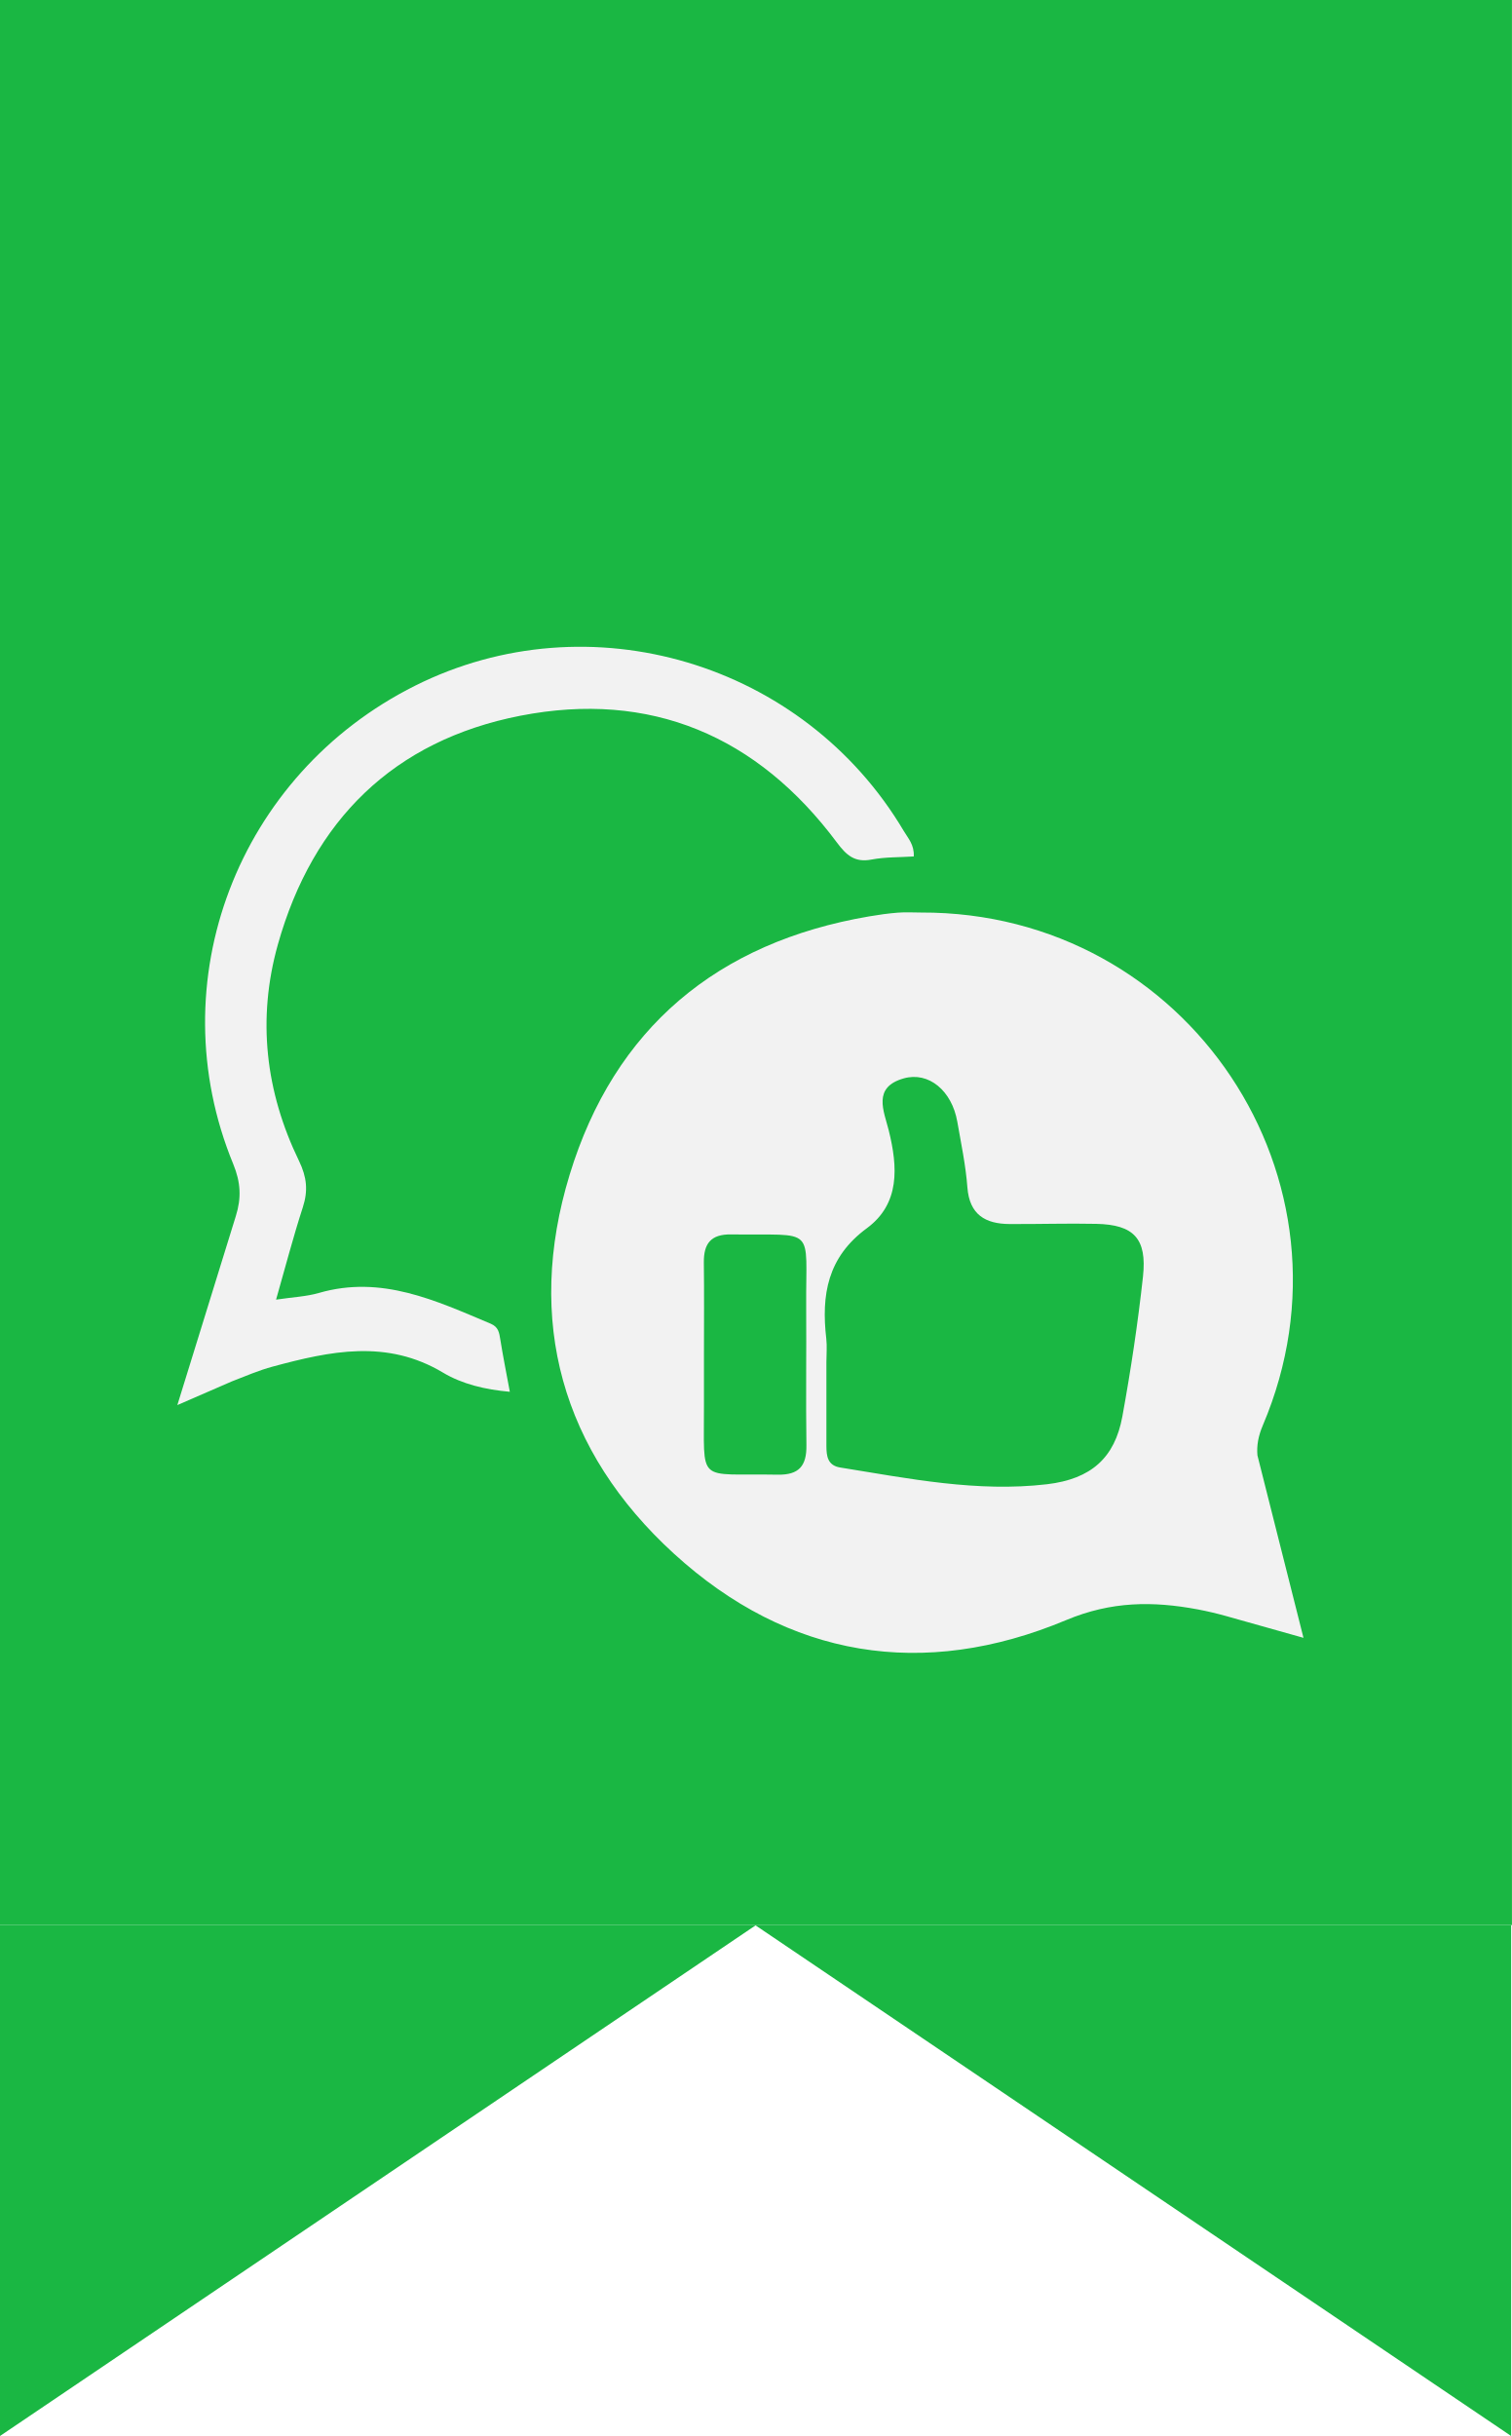
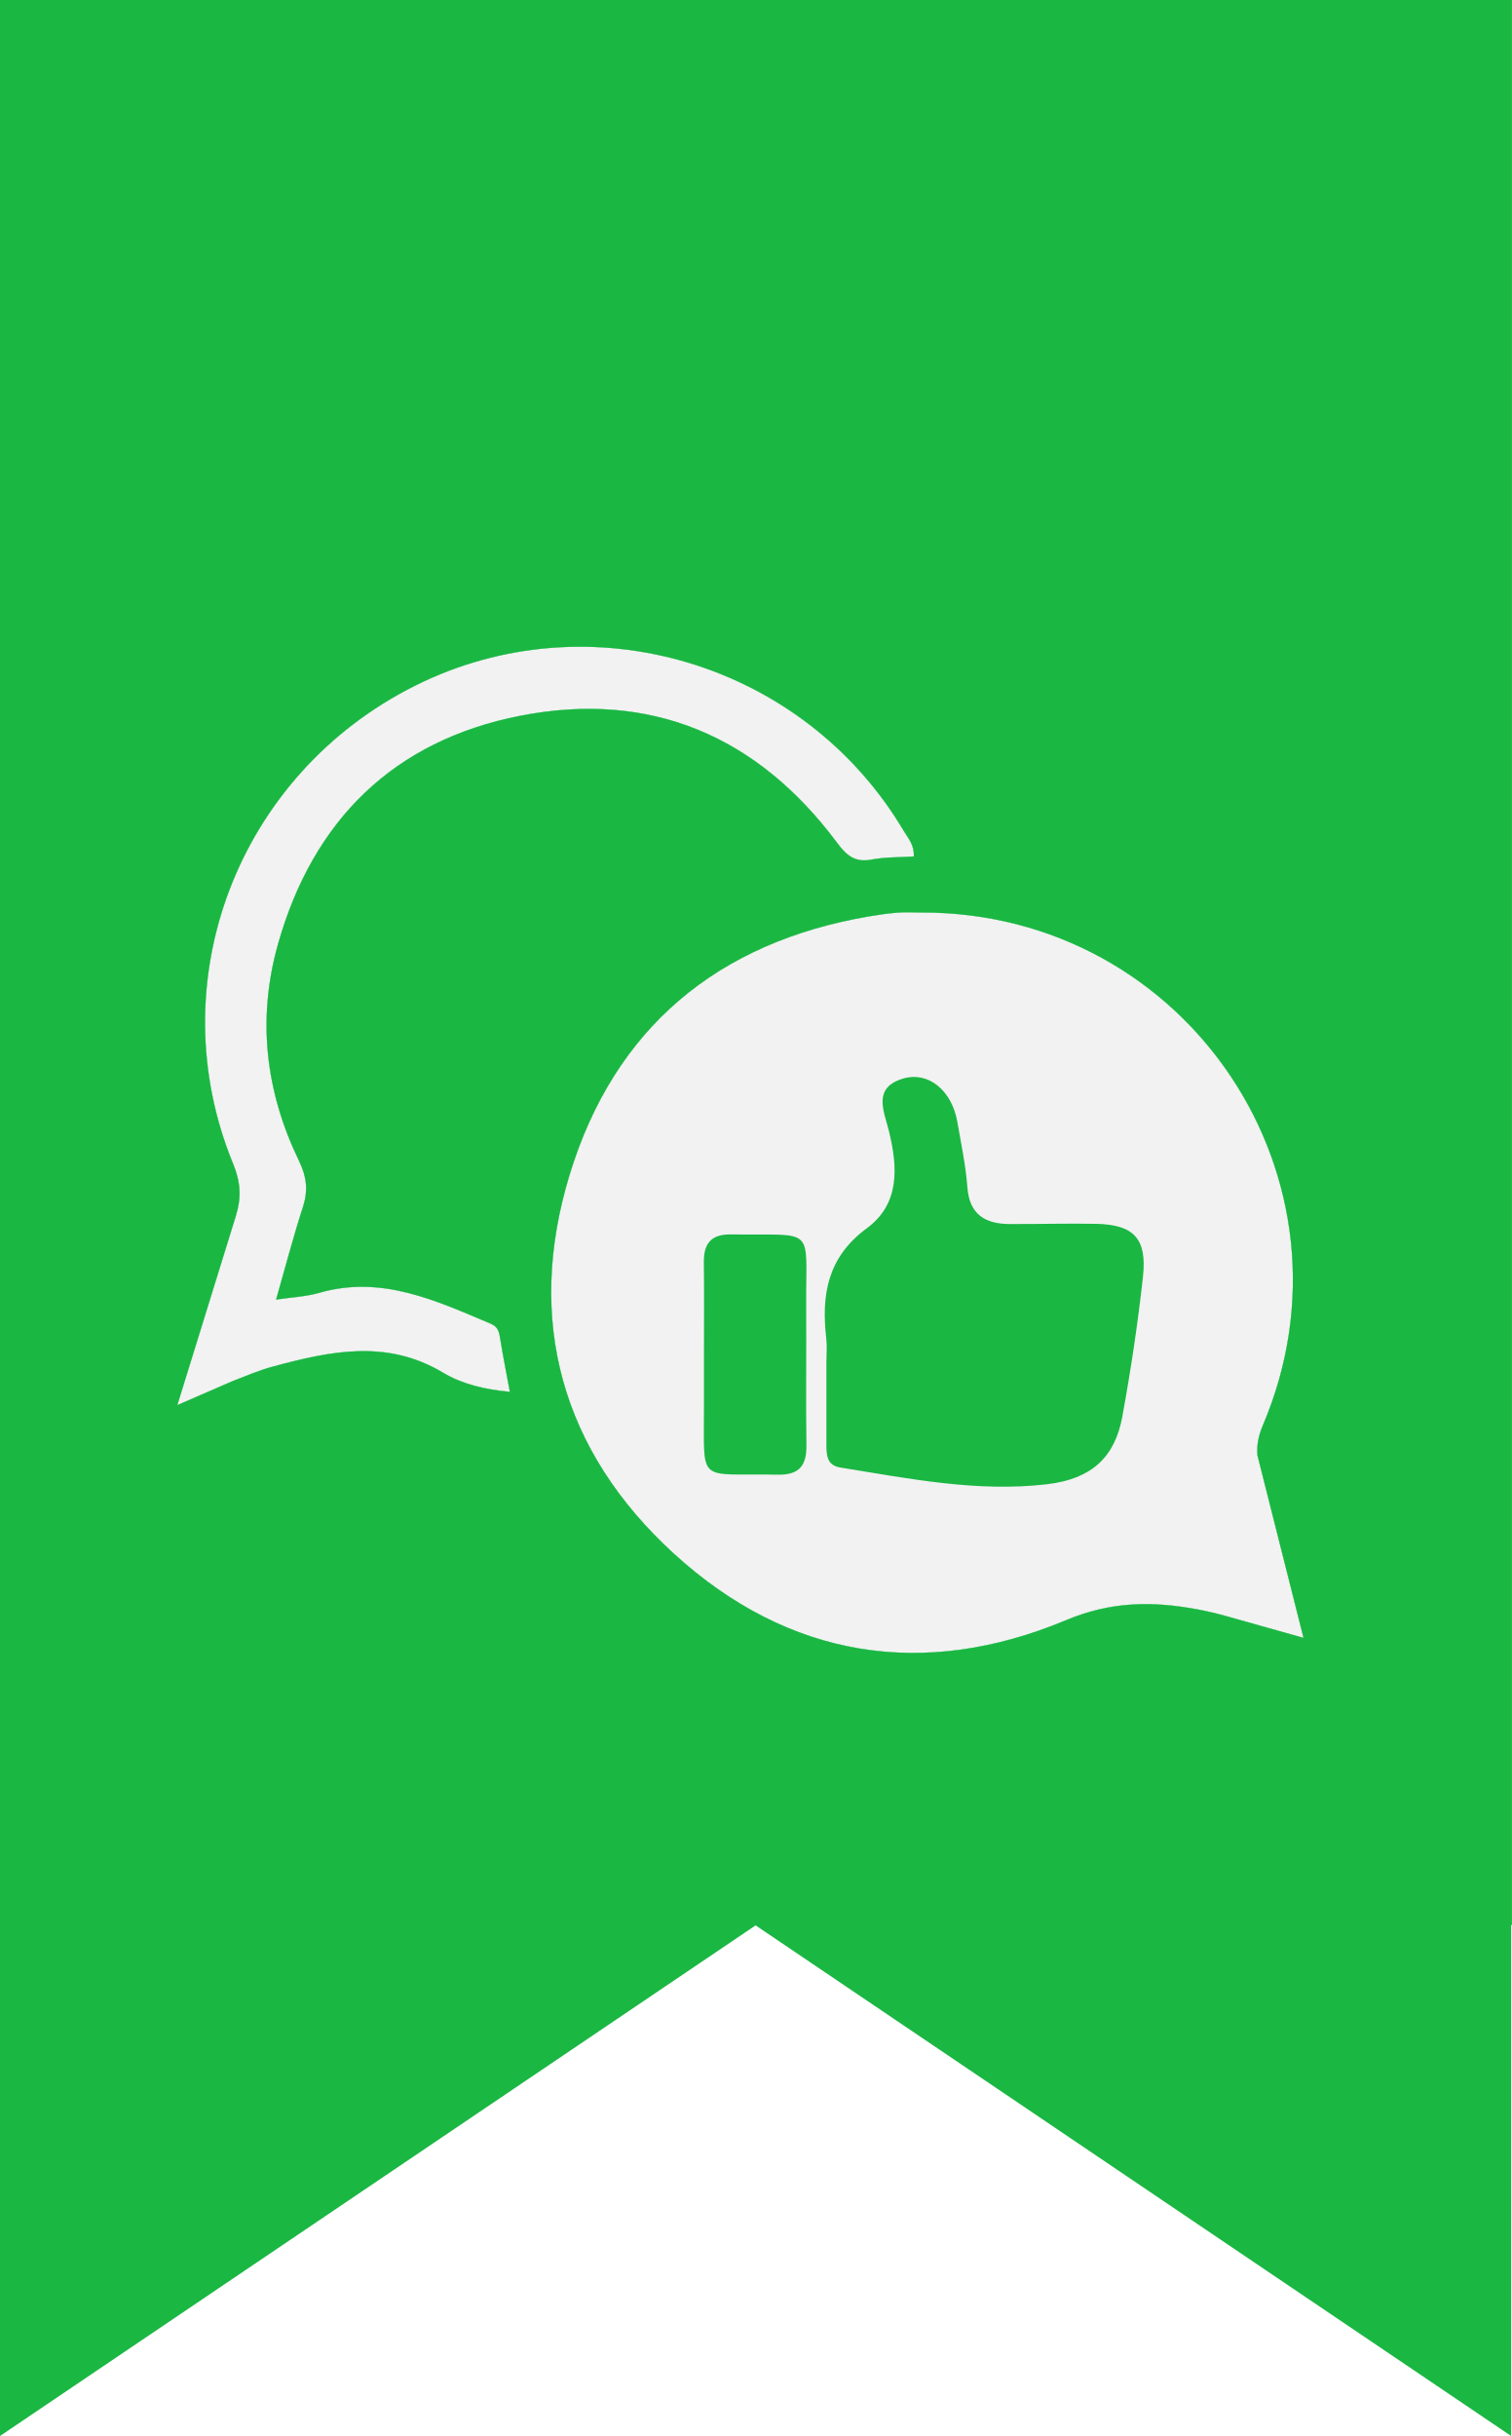
<svg xmlns="http://www.w3.org/2000/svg" version="1.1" id="Calque_1" x="0px" y="0px" viewBox="0 0 259.29 417.91" style="enable-background:new 0 0 259.29 417.91;" xml:space="preserve">
  <style type="text/css">
	.st0{fill:#1AB743;}
	.st1{fill:#F2F2F2;}
</style>
-   <polygon class="st0" points="259.43,330.26 129.72,330.26 0,330.26 0,0 259.43,0 " />
+   <path class="st0" d="M156.79,146.93c-2.41,0.16-4.87,0.08-7.24,0.53c-2.9,0.56-4.32-0.74-5.97-2.95  c-13.63-18.27-31.95-26.08-54.3-21.72c-21.69,4.24-35.6,17.91-41.6,39.24c-3.59,12.78-2.13,25.27,3.63,37.14  c1.35,2.8,1.57,5.1,0.65,7.95c-1.65,5.09-3,10.28-4.59,15.84c2.86-0.43,5.19-0.52,7.36-1.15c10.72-3.1,20.04,1.31,29.47,5.28  c1.34,0.57,1.46,1.55,1.65,2.73c0.46,2.89,1.04,5.75,1.63,8.95c-4.22-0.37-8.2-1.33-11.45-3.28c-9.68-5.8-19.4-3.69-29.21-1.05  c-2.39,0.64-4.69,1.64-7.02,2.54l-9.37,4.07l9.08-29.34l0.29-0.94c0.22-0.71,0.44-1.42,0.66-2.13c0.99-3.15,0.84-5.82-0.44-8.94  c-12.86-31.25,0.75-66.84,31.22-82.07c29.89-14.94,66.68-4,83.84,24.94C155.8,143.79,156.9,144.92,156.79,146.93z" />
+   <path class="st0" d="M223.66,280.98l-12.83-3.61l-0.31-0.09c-1.65-0.46-3.32-0.86-5.01-1.18c-7.67-1.43-14.8-1.42-22.58,1.84  c-24.5,10.25-47.66,6.51-67.27-11.38c-19.26-17.58-25.56-40-17.92-65.02c7.67-25.15,25.35-39.89,51.4-44.33  c1.63-0.28,3.27-0.51,4.92-0.64c1.32-0.11,2.65-0.02,3.97-0.02c45.76-0.15,76.52,45.94,58.66,87.96c-0.78,1.83-1.08,3.47-0.93,5.17  l1.59,6.3L223.66,280.98z" />
  <g>
    <path class="st1" d="M217.35,255.98l-1.59-6.3c-0.15-1.7,0.15-3.34,0.93-5.17c17.86-42.02-12.9-88.11-58.66-87.96   c-1.32,0-2.65-0.09-3.97,0.02c-1.65,0.13-3.29,0.36-4.92,0.64c-26.05,4.44-43.73,19.18-51.4,44.33   c-7.64,25.02-1.34,47.44,17.92,65.02c19.61,17.89,42.77,21.63,67.27,11.38c7.78-3.26,14.91-3.27,22.58-1.84   c1.69,0.32,3.36,0.72,5.01,1.18l0.31,0.09l12.83,3.61L217.35,255.98z M138.33,224.19c0.05,7.92-0.07,15.84,0.04,23.76   c0.05,3.53-1.27,5.11-4.94,5.04c-14.12-0.27-12.57,1.87-12.64-12.15c-0.01-2.81,0-5.62,0-8.42c0-5.28,0.05-10.57-0.02-15.85   c-0.03-3.23,1.21-4.85,4.69-4.8C140.24,211.99,138.23,210.09,138.33,224.19z M196.12,219c-0.88,8.04-2.09,16.06-3.54,24.01   c-1.3,7.08-5.34,10.72-12.92,11.62c-11.99,1.41-23.73-0.98-35.49-2.87c-2.18-0.35-2.37-1.98-2.37-3.72v-14.4   c0-1.32,0.13-2.66-0.02-3.97c-0.87-7.5,0.18-13.98,6.96-18.96c5.7-4.2,5.32-10.49,3.76-16.77c-0.85-3.39-2.83-7.41,2.58-8.94   c4.27-1.2,8.25,2.11,9.18,7.44c0.65,3.74,1.45,7.48,1.73,11.26c0.36,4.69,3.08,6.27,7.25,6.29c4.96,0.03,9.93-0.14,14.89-0.03   C194.53,210.1,196.83,212.47,196.12,219z" />
  </g>
  <path class="st1" d="M156.79,146.93c-2.41,0.16-4.87,0.08-7.24,0.53c-2.9,0.56-4.32-0.74-5.97-2.95  c-13.63-18.27-31.95-26.08-54.3-21.72c-21.69,4.24-35.6,17.91-41.6,39.24c-3.59,12.78-2.13,25.27,3.63,37.14  c1.35,2.8,1.57,5.1,0.65,7.95c-1.65,5.09-3,10.28-4.59,15.84c2.86-0.43,5.19-0.52,7.36-1.15c10.72-3.1,20.04,1.31,29.47,5.28  c1.34,0.57,1.46,1.55,1.65,2.73c0.46,2.89,1.04,5.75,1.63,8.95c-4.22-0.37-8.2-1.33-11.45-3.28c-9.68-5.8-19.4-3.69-29.21-1.05  c-2.39,0.64-4.69,1.64-7.02,2.54l-9.37,4.07l9.08-29.34l0.29-0.94c0.22-0.71,0.44-1.42,0.66-2.13c0.99-3.15,0.84-5.82-0.44-8.94  c-12.86-31.25,0.75-66.84,31.22-82.07c29.89-14.94,66.68-4,83.84,24.94C155.8,143.79,156.9,144.92,156.79,146.93z" />
-   <polygon class="st0" points="0,417.91 129.72,330.26 0,330.26 " />
-   <polygon class="st0" points="259.29,417.91 129.57,330.26 259.29,330.26 " />
+   <path class="st0" d="M0,0v417.91l129.65-87.6l-0.08-0.05h0.15l-0.07,0.05l129.64,87.6v-87.65h0.14V0H0z M51.31,199.17  c1.35,2.8,1.57,5.1,0.65,7.95c-1.65,5.09-3,10.28-4.59,15.84c2.86-0.43,5.19-0.52,7.36-1.15c10.72-3.1,20.04,1.31,29.47,5.28  c1.34,0.57,1.46,1.55,1.65,2.73c0.46,2.89,1.04,5.75,1.63,8.95c-4.22-0.37-8.2-1.33-11.45-3.28c-9.68-5.8-19.4-3.69-29.21-1.05  c-2.39,0.64-4.69,1.64-7.02,2.54l-9.37,4.07l9.08-29.34l0.29-0.94c0.22-0.71,0.44-1.42,0.66-2.13c0.99-3.15,0.84-5.82-0.44-8.94  c-12.86-31.25,0.75-66.84,31.22-82.07c29.89-14.94,66.68-4,83.84,24.94c0.72,1.22,1.82,2.35,1.71,4.36  c-2.41,0.16-4.87,0.08-7.24,0.53c-2.9,0.56-4.32-0.74-5.97-2.95c-13.63-18.27-31.95-26.08-54.3-21.72  c-21.69,4.24-35.6,17.91-41.6,39.24C44.09,174.81,45.55,187.3,51.31,199.17z M115.66,266.56c-19.26-17.58-25.56-40-17.92-65.02  c7.67-25.15,25.35-39.89,51.4-44.33c1.63-0.28,3.27-0.51,4.92-0.64c1.32-0.11,2.65-0.02,3.97-0.02  c45.76-0.15,76.52,45.94,58.66,87.96c-0.78,1.83-1.08,3.47-0.93,5.17l1.59,6.3l6.31,25l-12.83-3.61l-0.31-0.09  c-1.65-0.46-3.32-0.86-5.01-1.18c-7.67-1.43-14.8-1.42-22.58,1.84C158.43,288.19,135.27,284.45,115.66,266.56z" />
+   <polygon class="st0" points="129.72,330.26 129.65,330.31 129.57,330.26 " />
+   <polygon class="st0" points="129.72,330.26 129.65,330.31 129.57,330.26 " />
</svg>
